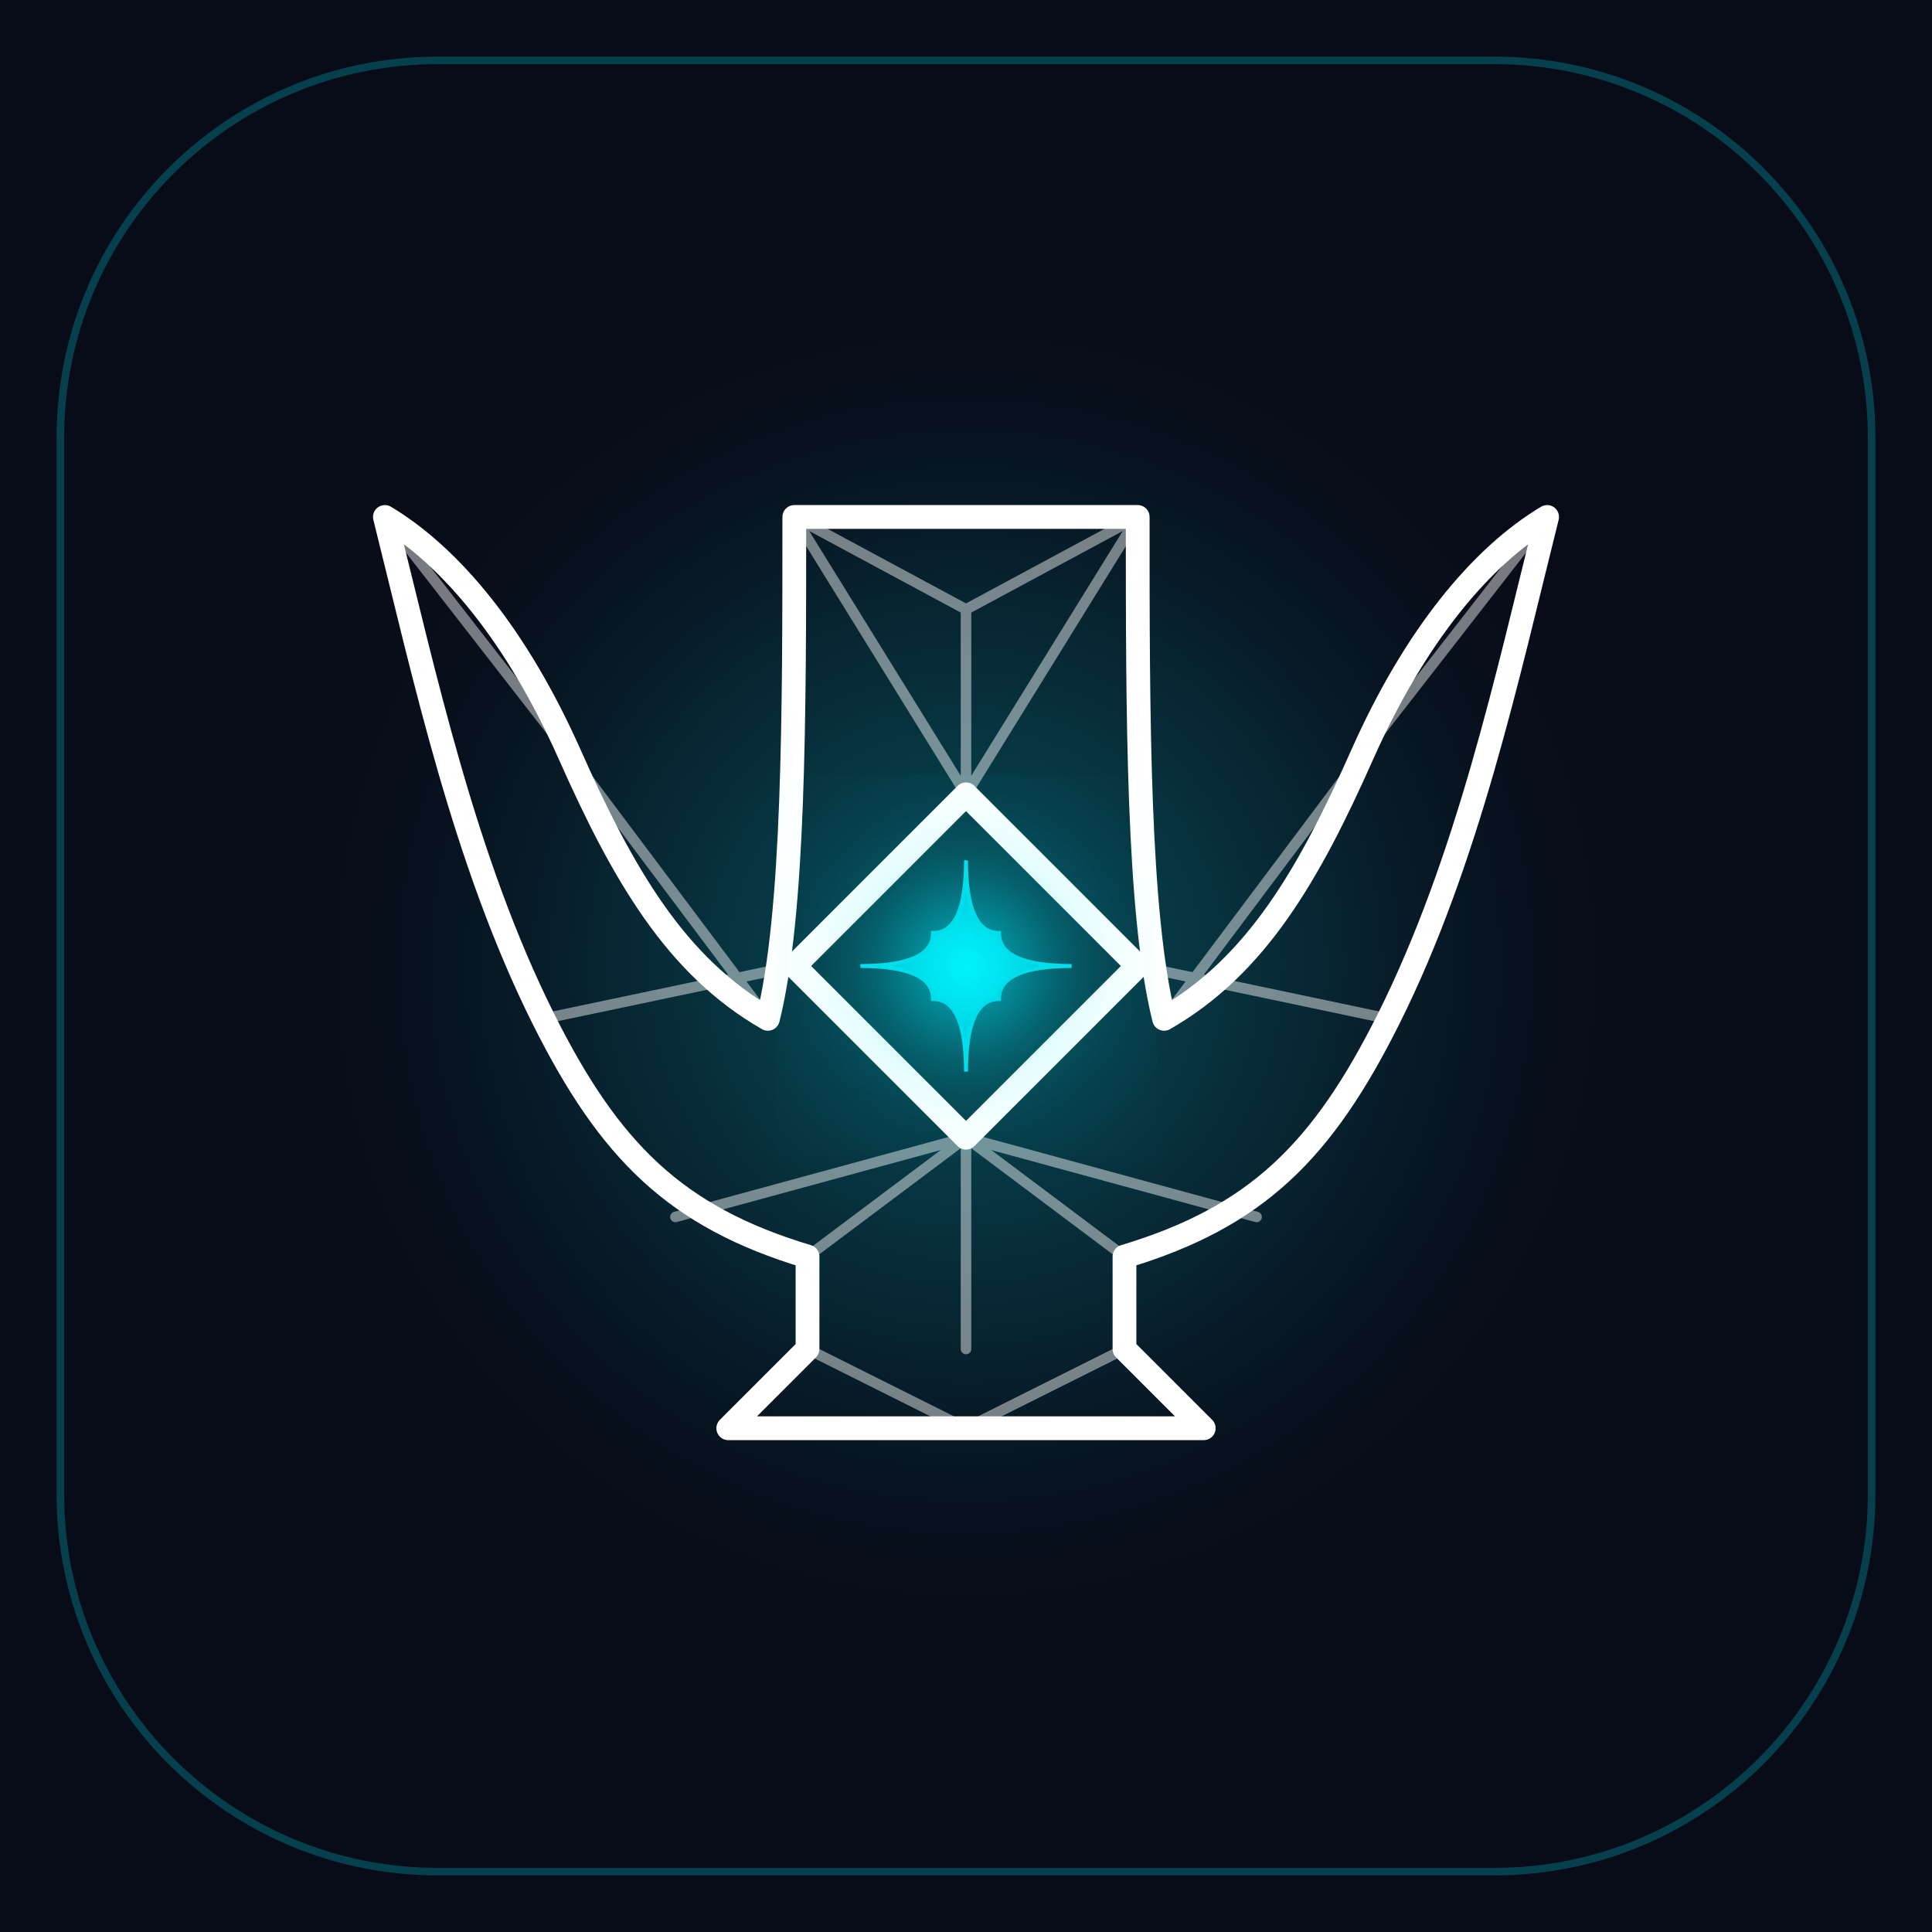
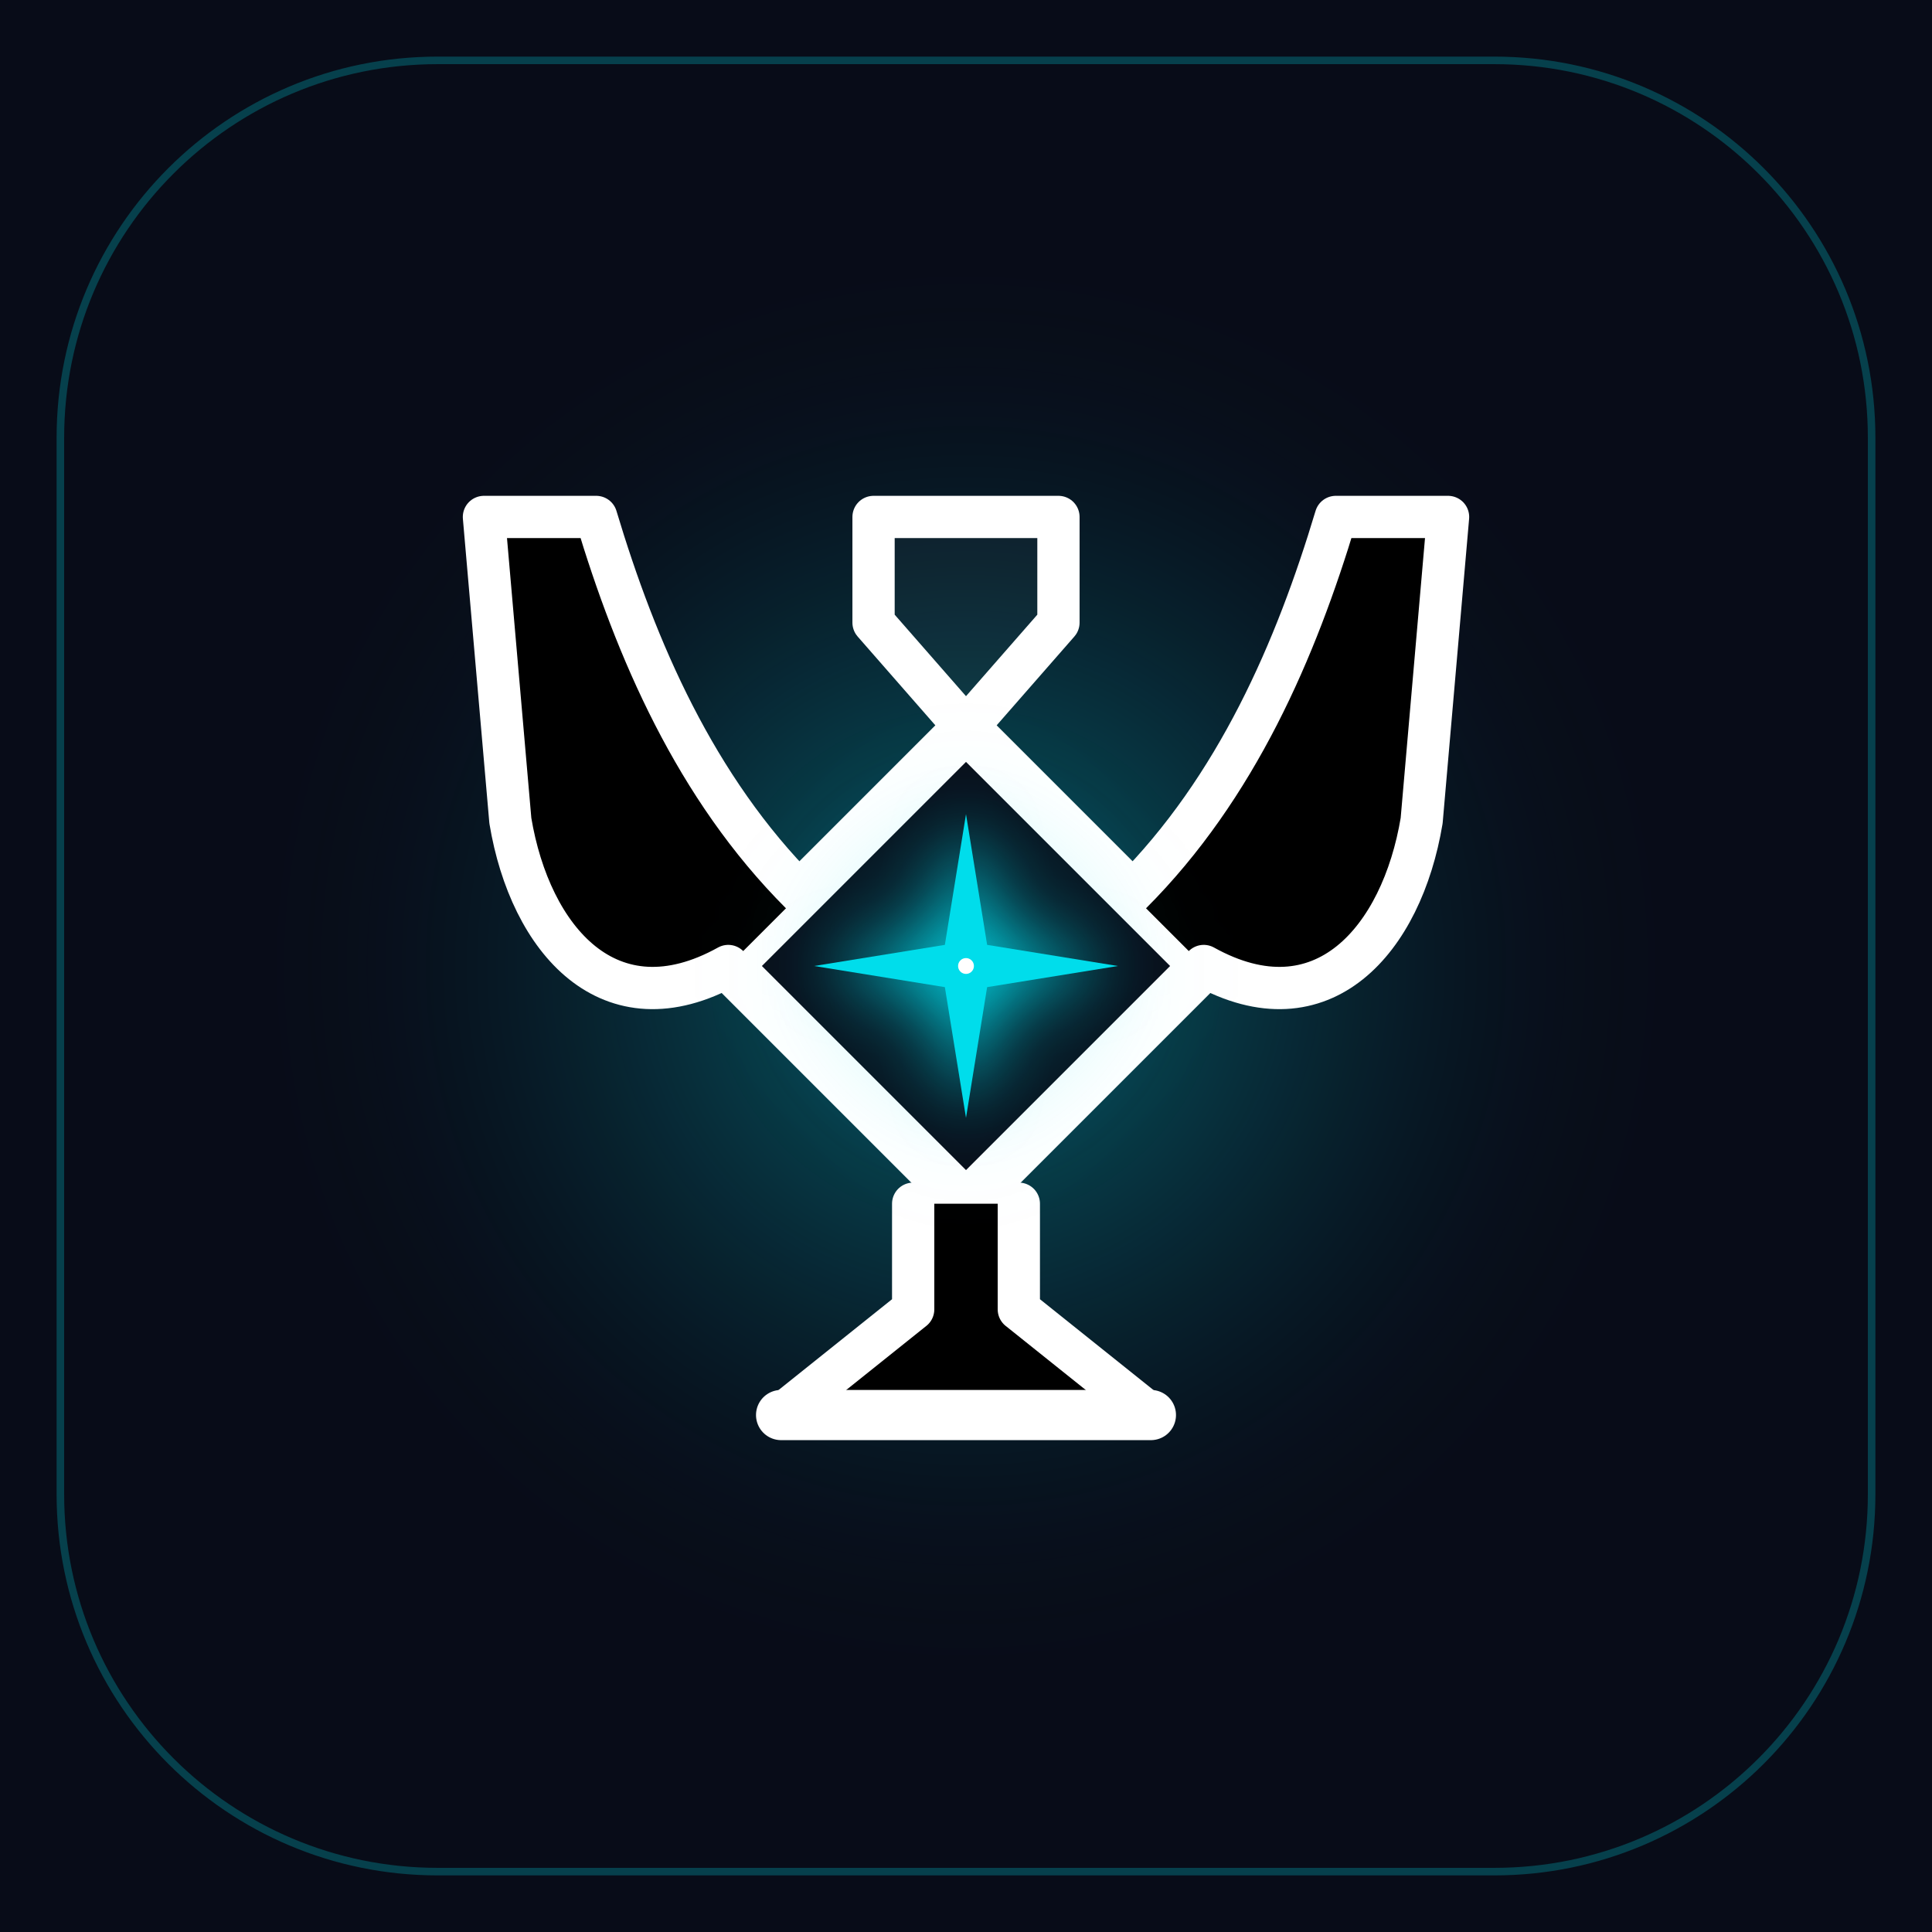
<svg xmlns="http://www.w3.org/2000/svg" viewBox="0 0 1024 1024" width="1024" height="1024">
  <rect width="1024" height="1024" fill="#080C18" />
  <radialGradient id="av-glow" cx="50%" cy="50%" r="50%">
-     <stop offset="0%" stop-color="#00F2FE" stop-opacity="0.3" />
+     <stop offset="0%" stop-color="#00F2FE" stop-opacity="0.35" />
    <stop offset="50%" stop-color="#00DDEB" stop-opacity="0.12" />
    <stop offset="100%" stop-color="#080C18" stop-opacity="0" />
  </radialGradient>
  <circle cx="512" cy="512" r="380" fill="url(#av-glow)" />
  <rect x="32" y="32" width="960" height="960" rx="200" fill="none" stroke="rgba(0, 221, 235, 0.25)" stroke-width="4" />
  <g transform="translate(162, 162)">
    <g transform="scale(0.7)">
      <defs>
-         <filter id="dark-core-glow" x="-40%" y="-40%" width="180%" height="180%">
-           <feGaussianBlur stdDeviation="35" result="blur1" />
-           <feGaussianBlur stdDeviation="70" result="blur2" />
+         <filter id="emblem-star-glow" x="-50%" y="-50%" width="200%" height="200%">
+           <feGaussianBlur stdDeviation="24" result="blur1" />
+           <feGaussianBlur stdDeviation="48" result="blur2" />
          <feMerge>
            <feMergeNode in="blur2" />
            <feMergeNode in="blur1" />
            <feMergeNode in="SourceGraphic" />
          </feMerge>
        </filter>
-         <radialGradient id="star-radial-core" cx="50%" cy="50%" r="50%">
-           <stop offset="0%" stop-color="#00F2FE" stop-opacity="1" />
-           <stop offset="70%" stop-color="#00DDEB" stop-opacity="0.9" />
-           <stop offset="100%" stop-color="#00B8D9" stop-opacity="0.75" />
-         </radialGradient>
      </defs>
-       <path d="M 60 160 C 90 280 120 420 180 540 C 230 640 280 690 380 720 L 380 790 L 320 850 L 680 850 L 620 790 L 620 720 C 720 690 770 640 820 540 C 880 420 910 280 940 160 C 890 190 840 250 800 340 C 760 430 720 500 650 540 C 630 460 630 310 630 160 L 370 160 C 370 310 370 460 350 540 C 280 500 240 430 200 340 C 160 250 110 190 60 160 Z" fill="none" stroke="#FFFFFF" stroke-width="18" stroke-linejoin="round" stroke-linecap="round" />
-       <g stroke="#FFFFFF" stroke-width="8" stroke-linecap="round" stroke-linejoin="round" opacity="0.45">
-         <path d="M 370 160 L 500 230 L 630 160" fill="none" />
-         <path d="M 500 230 L 500 370" fill="none" />
-         <path d="M 370 160 L 500 370 L 630 160" fill="none" />
-         <path d="M 500 630 L 500 790" fill="none" />
-         <path d="M 380 720 L 500 630 L 620 720" fill="none" />
-         <path d="M 380 790 L 500 850 L 620 790" fill="none" />
-         <path d="M 60 160 L 200 340" fill="none" />
-         <path d="M 940 160 L 800 340" fill="none" />
-         <path d="M 200 340 L 350 540" fill="none" />
-         <path d="M 800 340 L 650 540" fill="none" />
-         <path d="M 180 540 L 370 500" fill="none" />
-         <path d="M 820 540 L 630 500" fill="none" />
-         <path d="M 280 690 L 500 630" fill="none" />
-         <path d="M 720 690 L 500 630" fill="none" />
+       <g stroke="#FFFFFF" stroke-width="32" stroke-linecap="round" stroke-linejoin="round">
+         <path d="M 430 160 L 570 160 L 570 240 L 500 320 L 430 240 Z" fill="rgba(255,255,255,0.03)" />
+         <path d="M 500 320 L 680 500 L 500 680 L 320 500 Z" fill="#080C18" stroke-width="36" />
+         <path d="M 320 500 C 230 550 170 480 155 390 L 135 160 L 220 160 C 250 260 295 365 375 445" />
+         <path d="M 680 500 C 770 550 830 480 845 390 L 865 160 L 780 160 C 750 260 705 365 625 445" />
+         <path d="M 460 680 L 460 760 L 360 840 L 640 840 L 540 760 L 540 680" />
+         <line x1="360" y1="840" x2="640" y2="840" stroke-width="38" />
      </g>
-       <path d="M 500 370 L 630 500 L 500 630 L 370 500 Z" fill="none" stroke="#FFFFFF" stroke-width="18" stroke-linejoin="round" />
-       <path d="M 500 420 Q 500 475 525 475 Q 525 500 580 500 Q 525 500 525 525 Q 500 525 500 580 Q 500 525 475 525 Q 475 500 420 500 Q 475 500 475 475 Q 500 475 500 420 Z" fill="url(#star-radial-core)" stroke="#00DDEB" stroke-width="3" filter="url(#dark-core-glow)" />
+       <polygon points="500,385 516,484 615,500 516,516 500,615 484,516 385,500 484,484" fill="#00DDEB" filter="url(#emblem-star-glow)" />
+       <circle cx="500" cy="500" r="6" fill="#FFFFFF" />
    </g>
  </g>
</svg>
